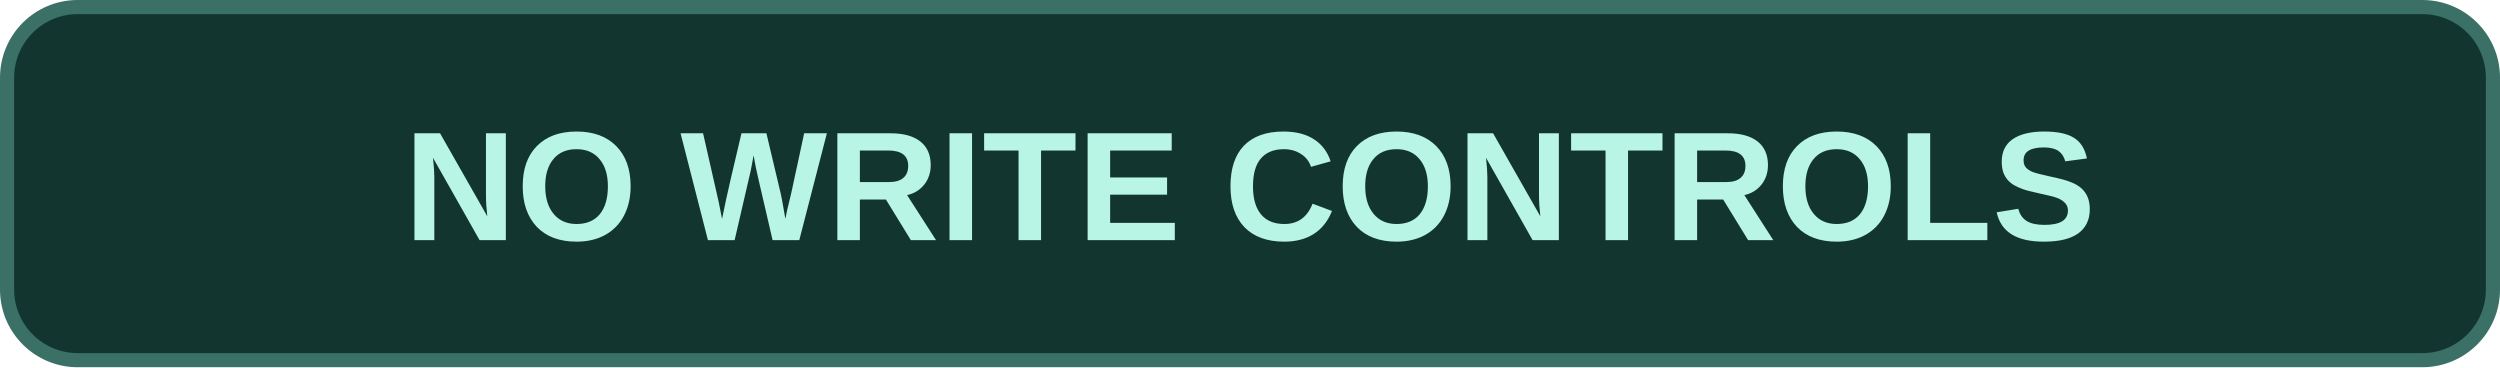
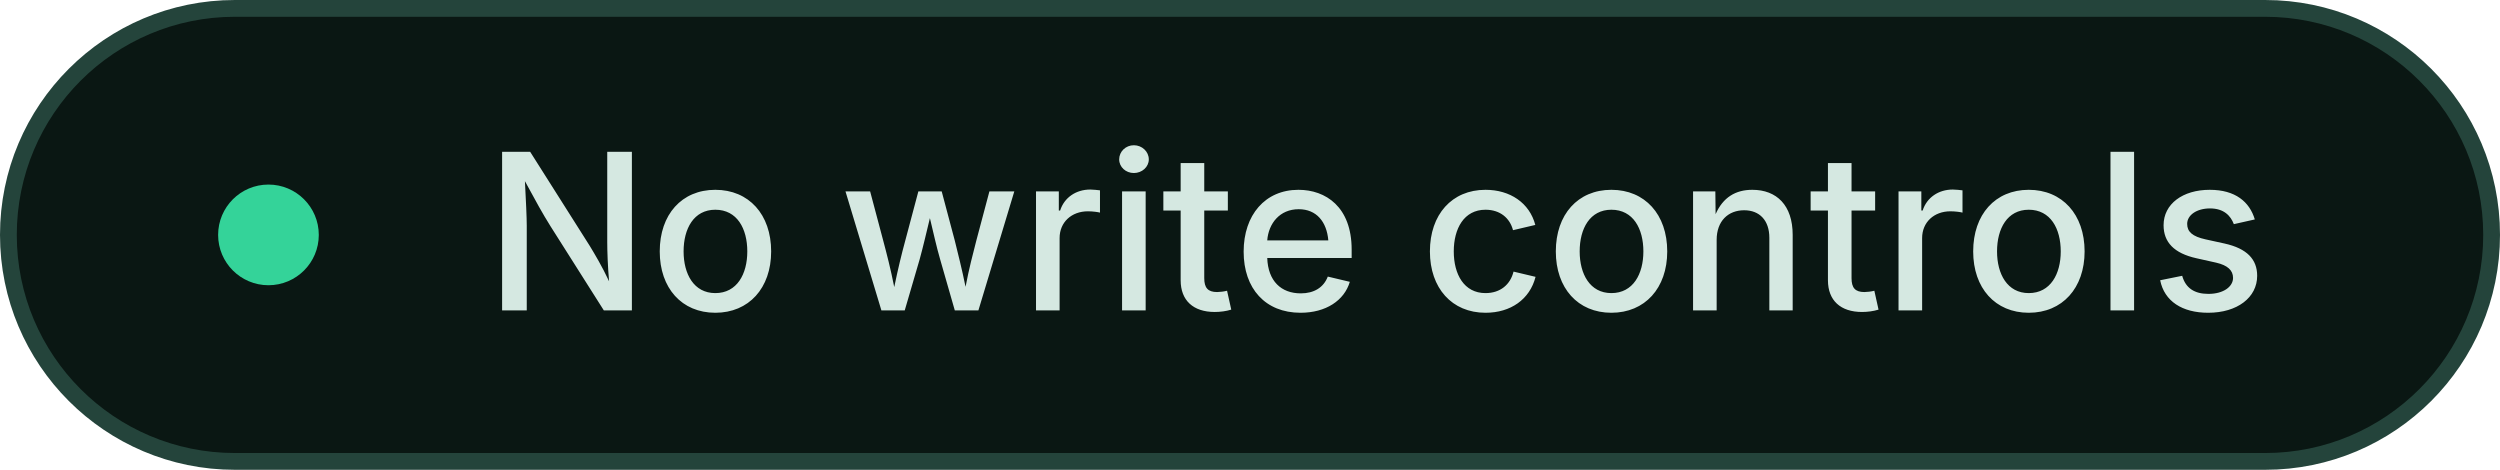
- <svg xmlns="http://www.w3.org/2000/svg" width="177" height="26" viewBox="0 0 177 26" role="img" aria-label="NO WRITE CONTROLS">
-   <rect x="0.5" y="0.5" width="176" height="25" rx="5" fill="#12362f" stroke="#3a7065" />
-   <text x="88.5" y="17" text-anchor="middle" font-family="Arial, Helvetica, sans-serif" font-size="11" font-weight="600" fill="#b9f5e4">NO WRITE CONTROLS</text>
+ <svg xmlns="http://www.w3.org/2000/svg" width="149" height="28" viewBox="0 0 149 28" role="img" aria-label="No write controls">
+   <rect x="0.5" y="0.5" width="148" height="27" rx="13.5" fill="#0a1713" stroke="#24443b" />
+   <rect x="13" y="11" width="6" height="6" rx="3" fill="#34d399" />
+   <text x="82" y="18.5" fill="#d5e8e1" font-family="Inter, ui-sans-serif, system-ui, -apple-system, Segoe UI, sans-serif" font-size="13" font-weight="500" text-anchor="middle">No write controls</text>
</svg>
